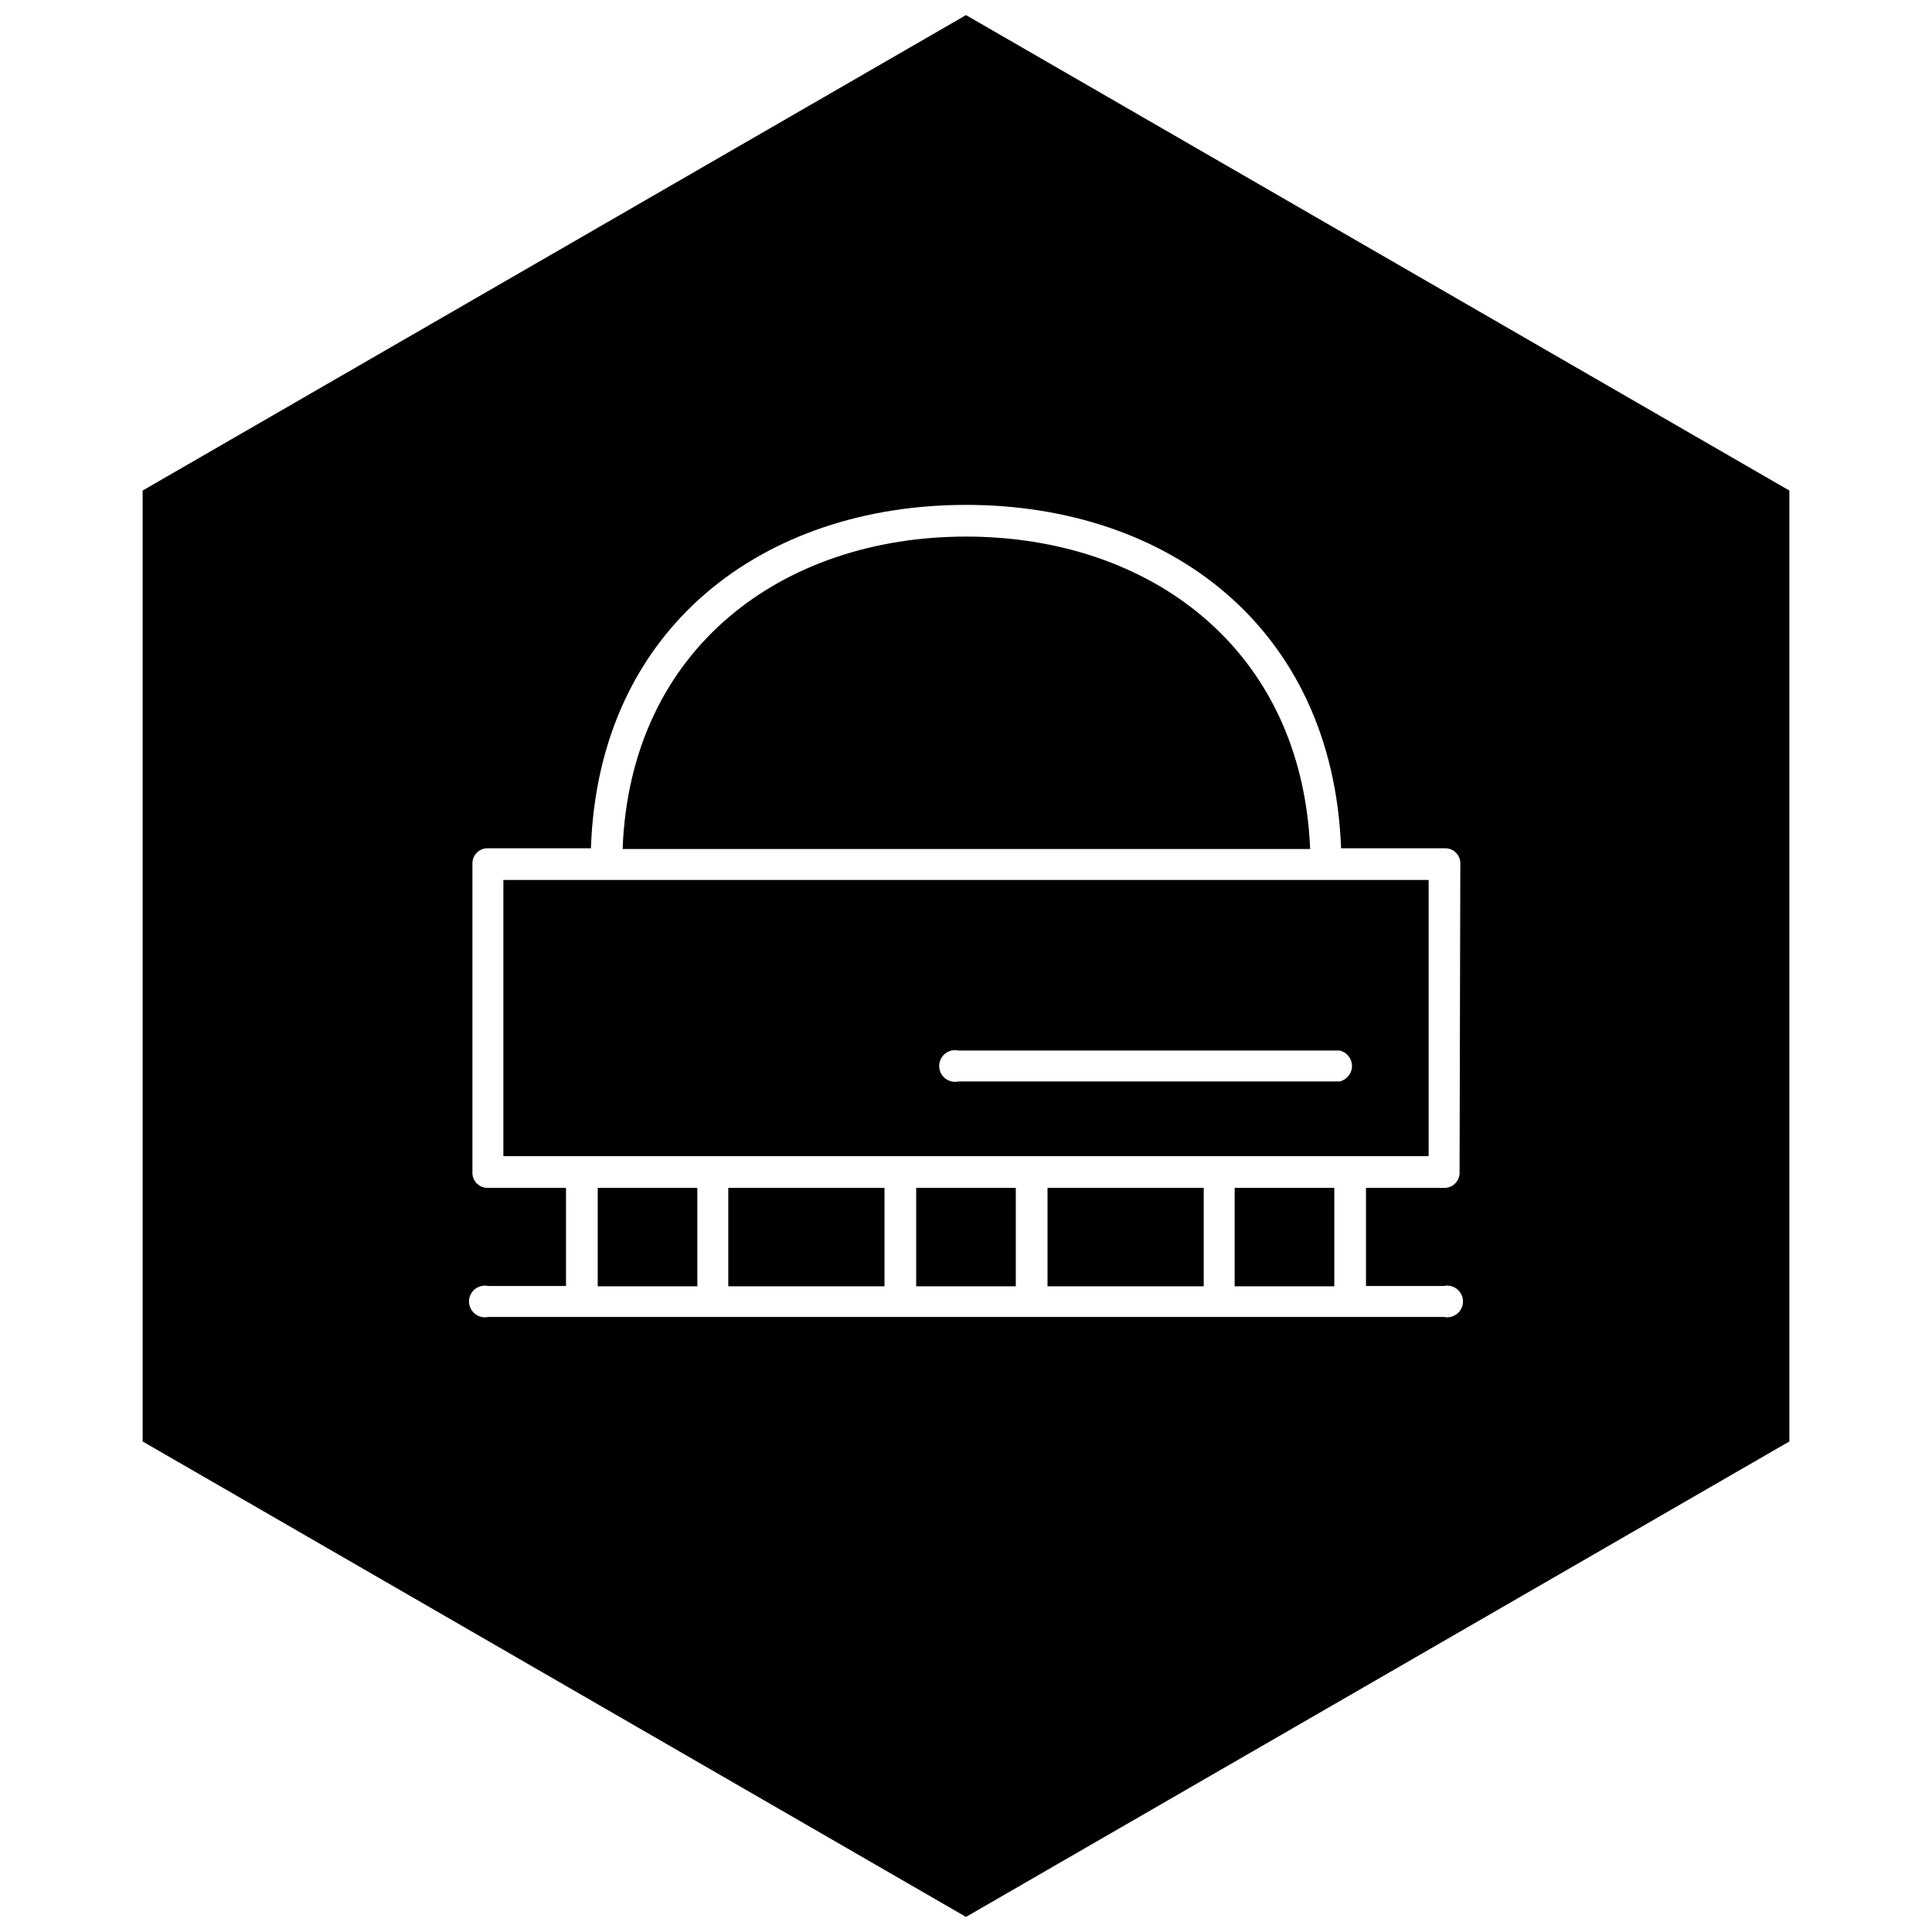
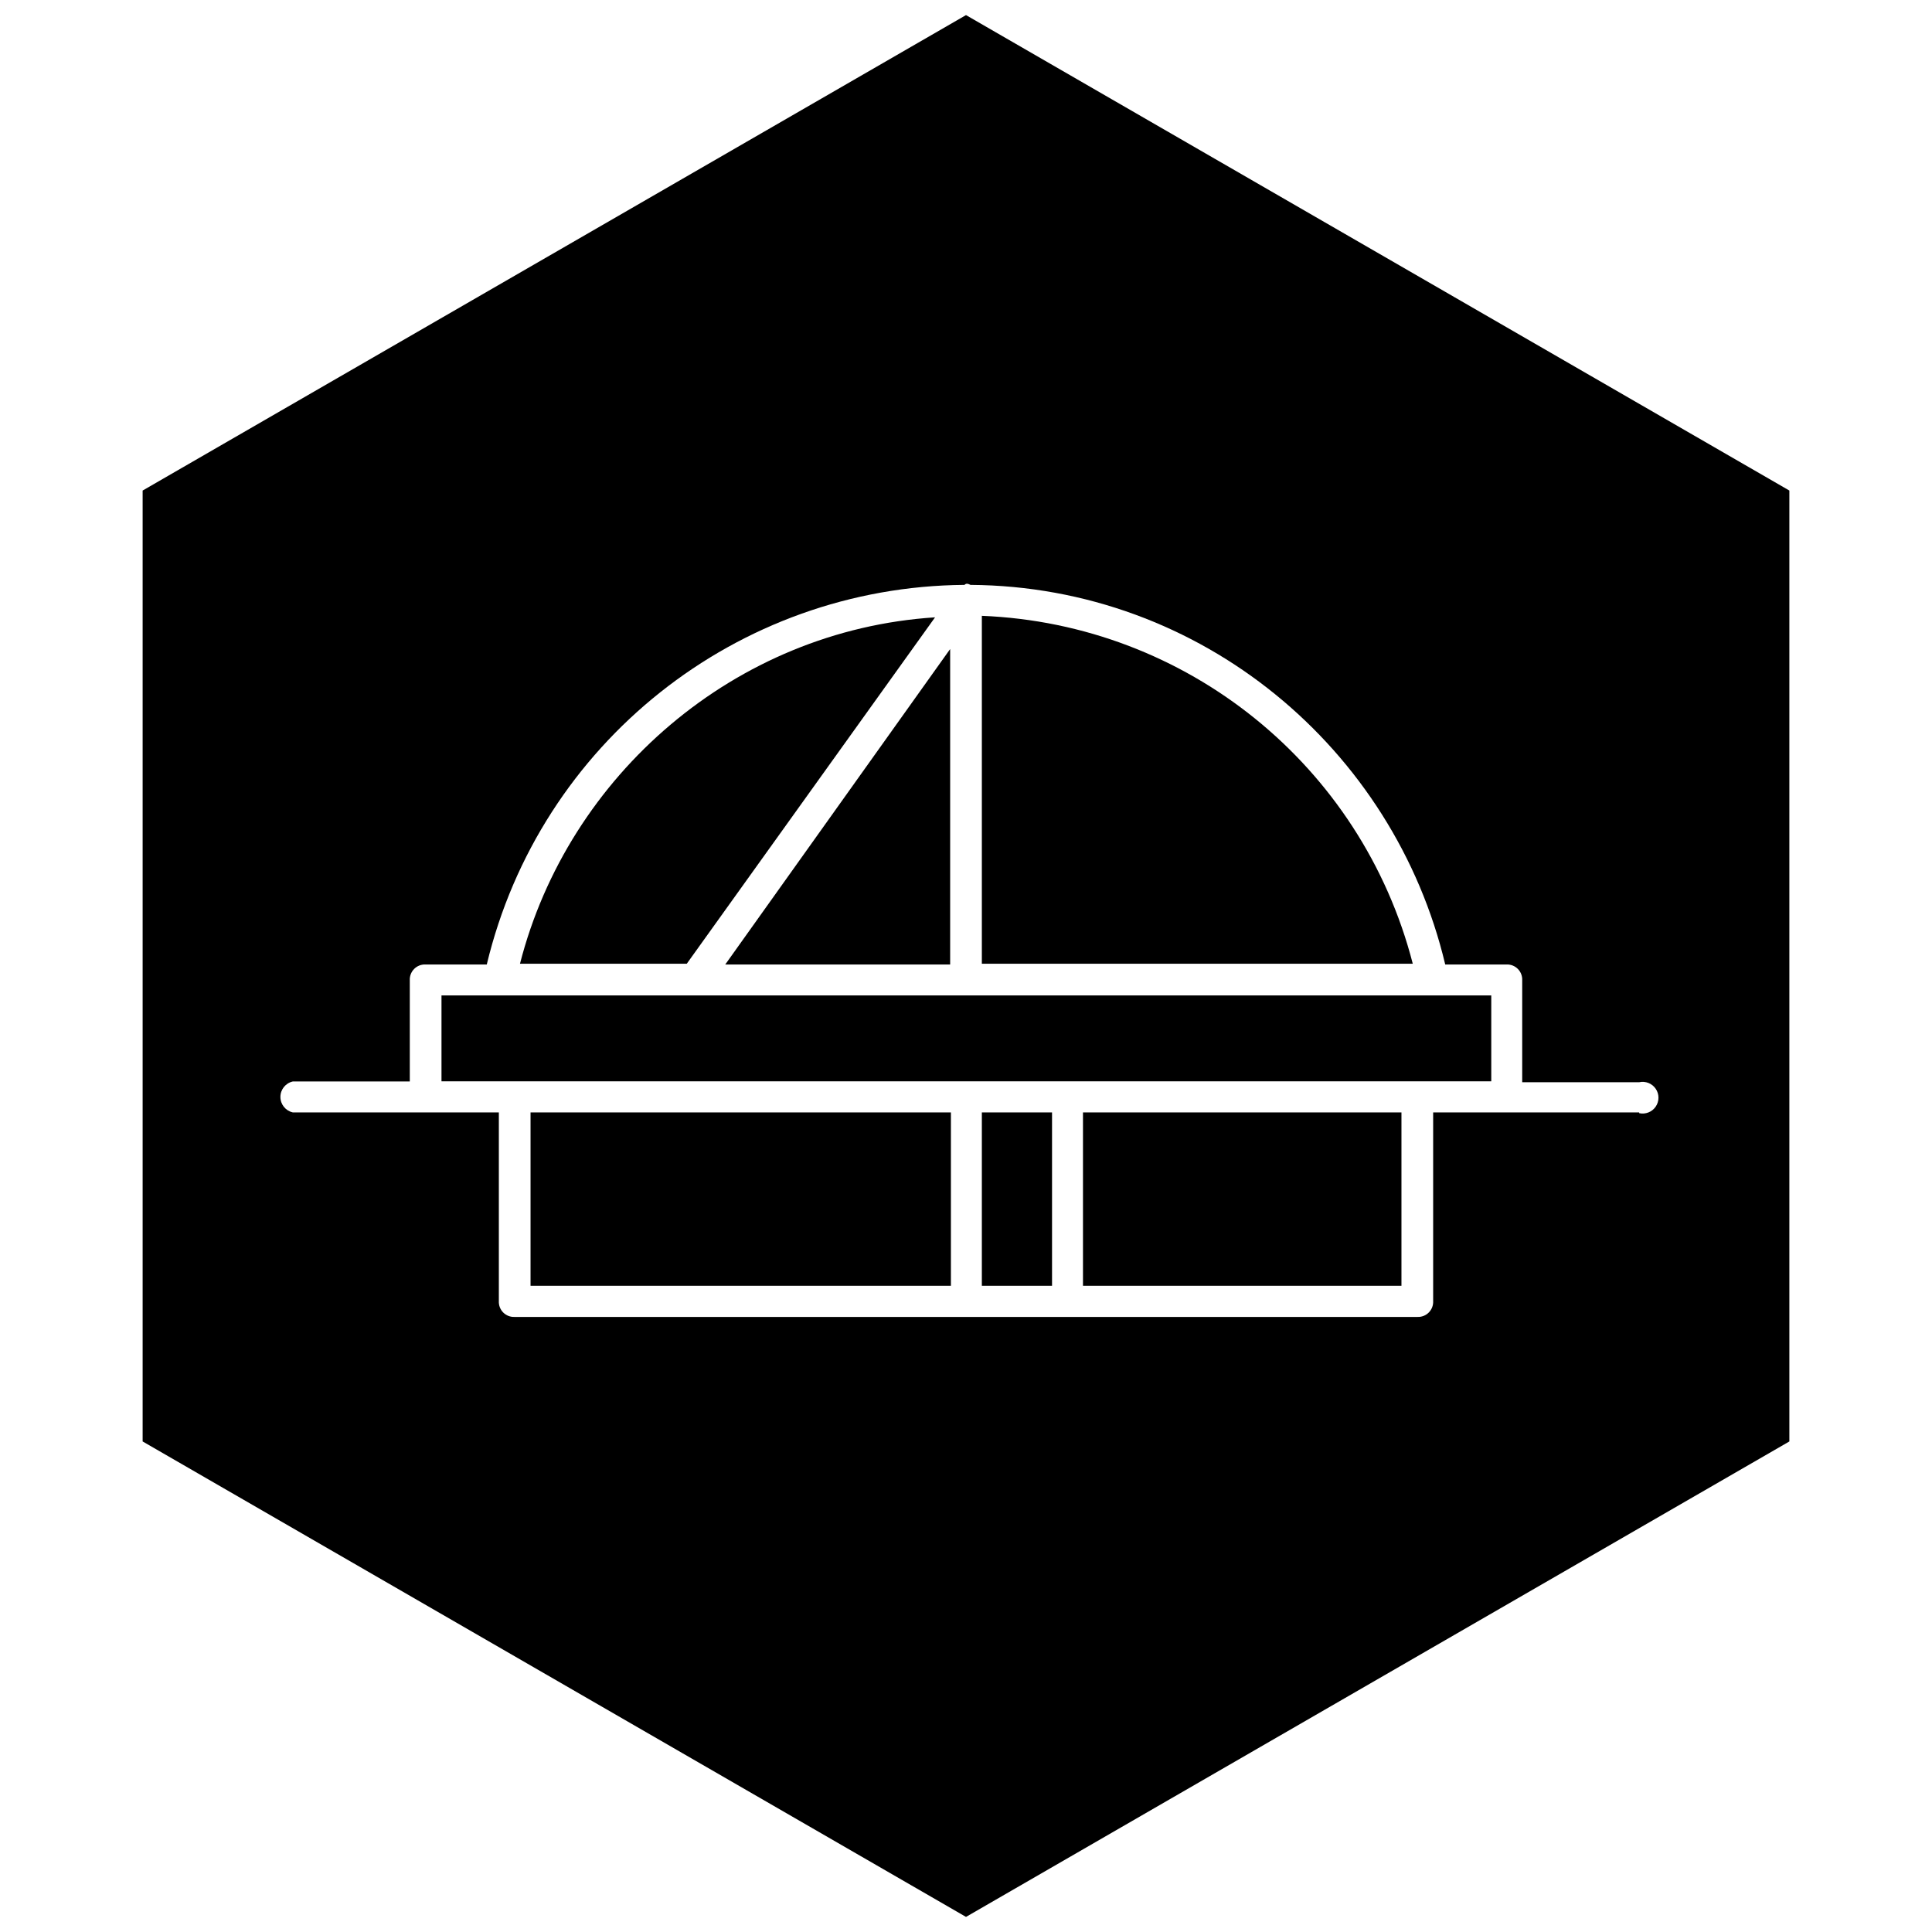
<svg xmlns="http://www.w3.org/2000/svg" id="Layer_1" width="256" height="256" data-name="Layer 1" viewBox="0 0 256 256">
-   <path d="M96.5 157.4h20.7v13.04H96.5zm24.9 0h13.2v13.04h-13.2zm17.4 0h20.7v13.04h-20.7zM128 71.1c-24.2 0-44.5 14.7-45.5 41.4h91.1c-1.1-26.7-21.4-41.4-45.6-41.4zm-48.8 86.3h13.2v13.04H79.2zm-12.5-4.2h122.6v-36.6H66.7zm60.3-14h50.5a2.1 2.1 0 0 1 0 4.1H127a2.1 2.1 0 1 1 0-4.1z" />
-   <path d="M128 2L18.9 65v126L128 254l109.1-63V65zm65.4 153.3a2 2 0 0 1-2.1 2.1H181v13h10.3a2.1 2.1 0 1 1 0 4.1H64.7a2.1 2.1 0 1 1 0-4.1H75v-13H64.7a2 2 0 0 1-2.1-2.1v-40.8a2 2 0 0 1 2.1-2.1h13.6c1-29.4 23-45.5 49.7-45.5s48.6 16.1 49.7 45.5h13.7a2 2 0 0 1 2.1 2.1z" />
-   <path d="M163.6 157.4h13.2v13.04h-13.2z" />
+   <path d="M125.9 127.8V86l-29.8 41.8h29.8zm-55.6 19.6H126v22.97H70.3zm59.8-65.8v46.1h57.1a61.5 61.5 0 0 0-57.1-46.1zm0 65.8h9.3v22.97h-9.3zm-6.2-65.6c-26.5 1.7-48.6 20.9-55 45.9H91zm19.6 65.6h42.2v22.97h-42.2z" />
+   <path d="M128 2L18.9 65v126L128 254l109.1-63V65zm89.2 145.4h-27.3v25a2 2 0 0 1-2.1 2.1H68.2a2 2 0 0 1-2.1-2.1v-25H38.8a2.1 2.1 0 0 1 0-4.1h15.5v-13.4a2 2 0 0 1 2.1-2.1h8.1a65.6 65.6 0 0 1 63.3-50.3c.2-.2.4-.2.8 0 30.6.2 56.1 21.7 62.9 50.3h8.1a2 2 0 0 1 2.1 2.1v13.5h15.5a2.1 2.1 0 1 1 0 4.1z" />
+   <path d="M58.5 131.9h139.1v11.38H58.5z" />
</svg>
